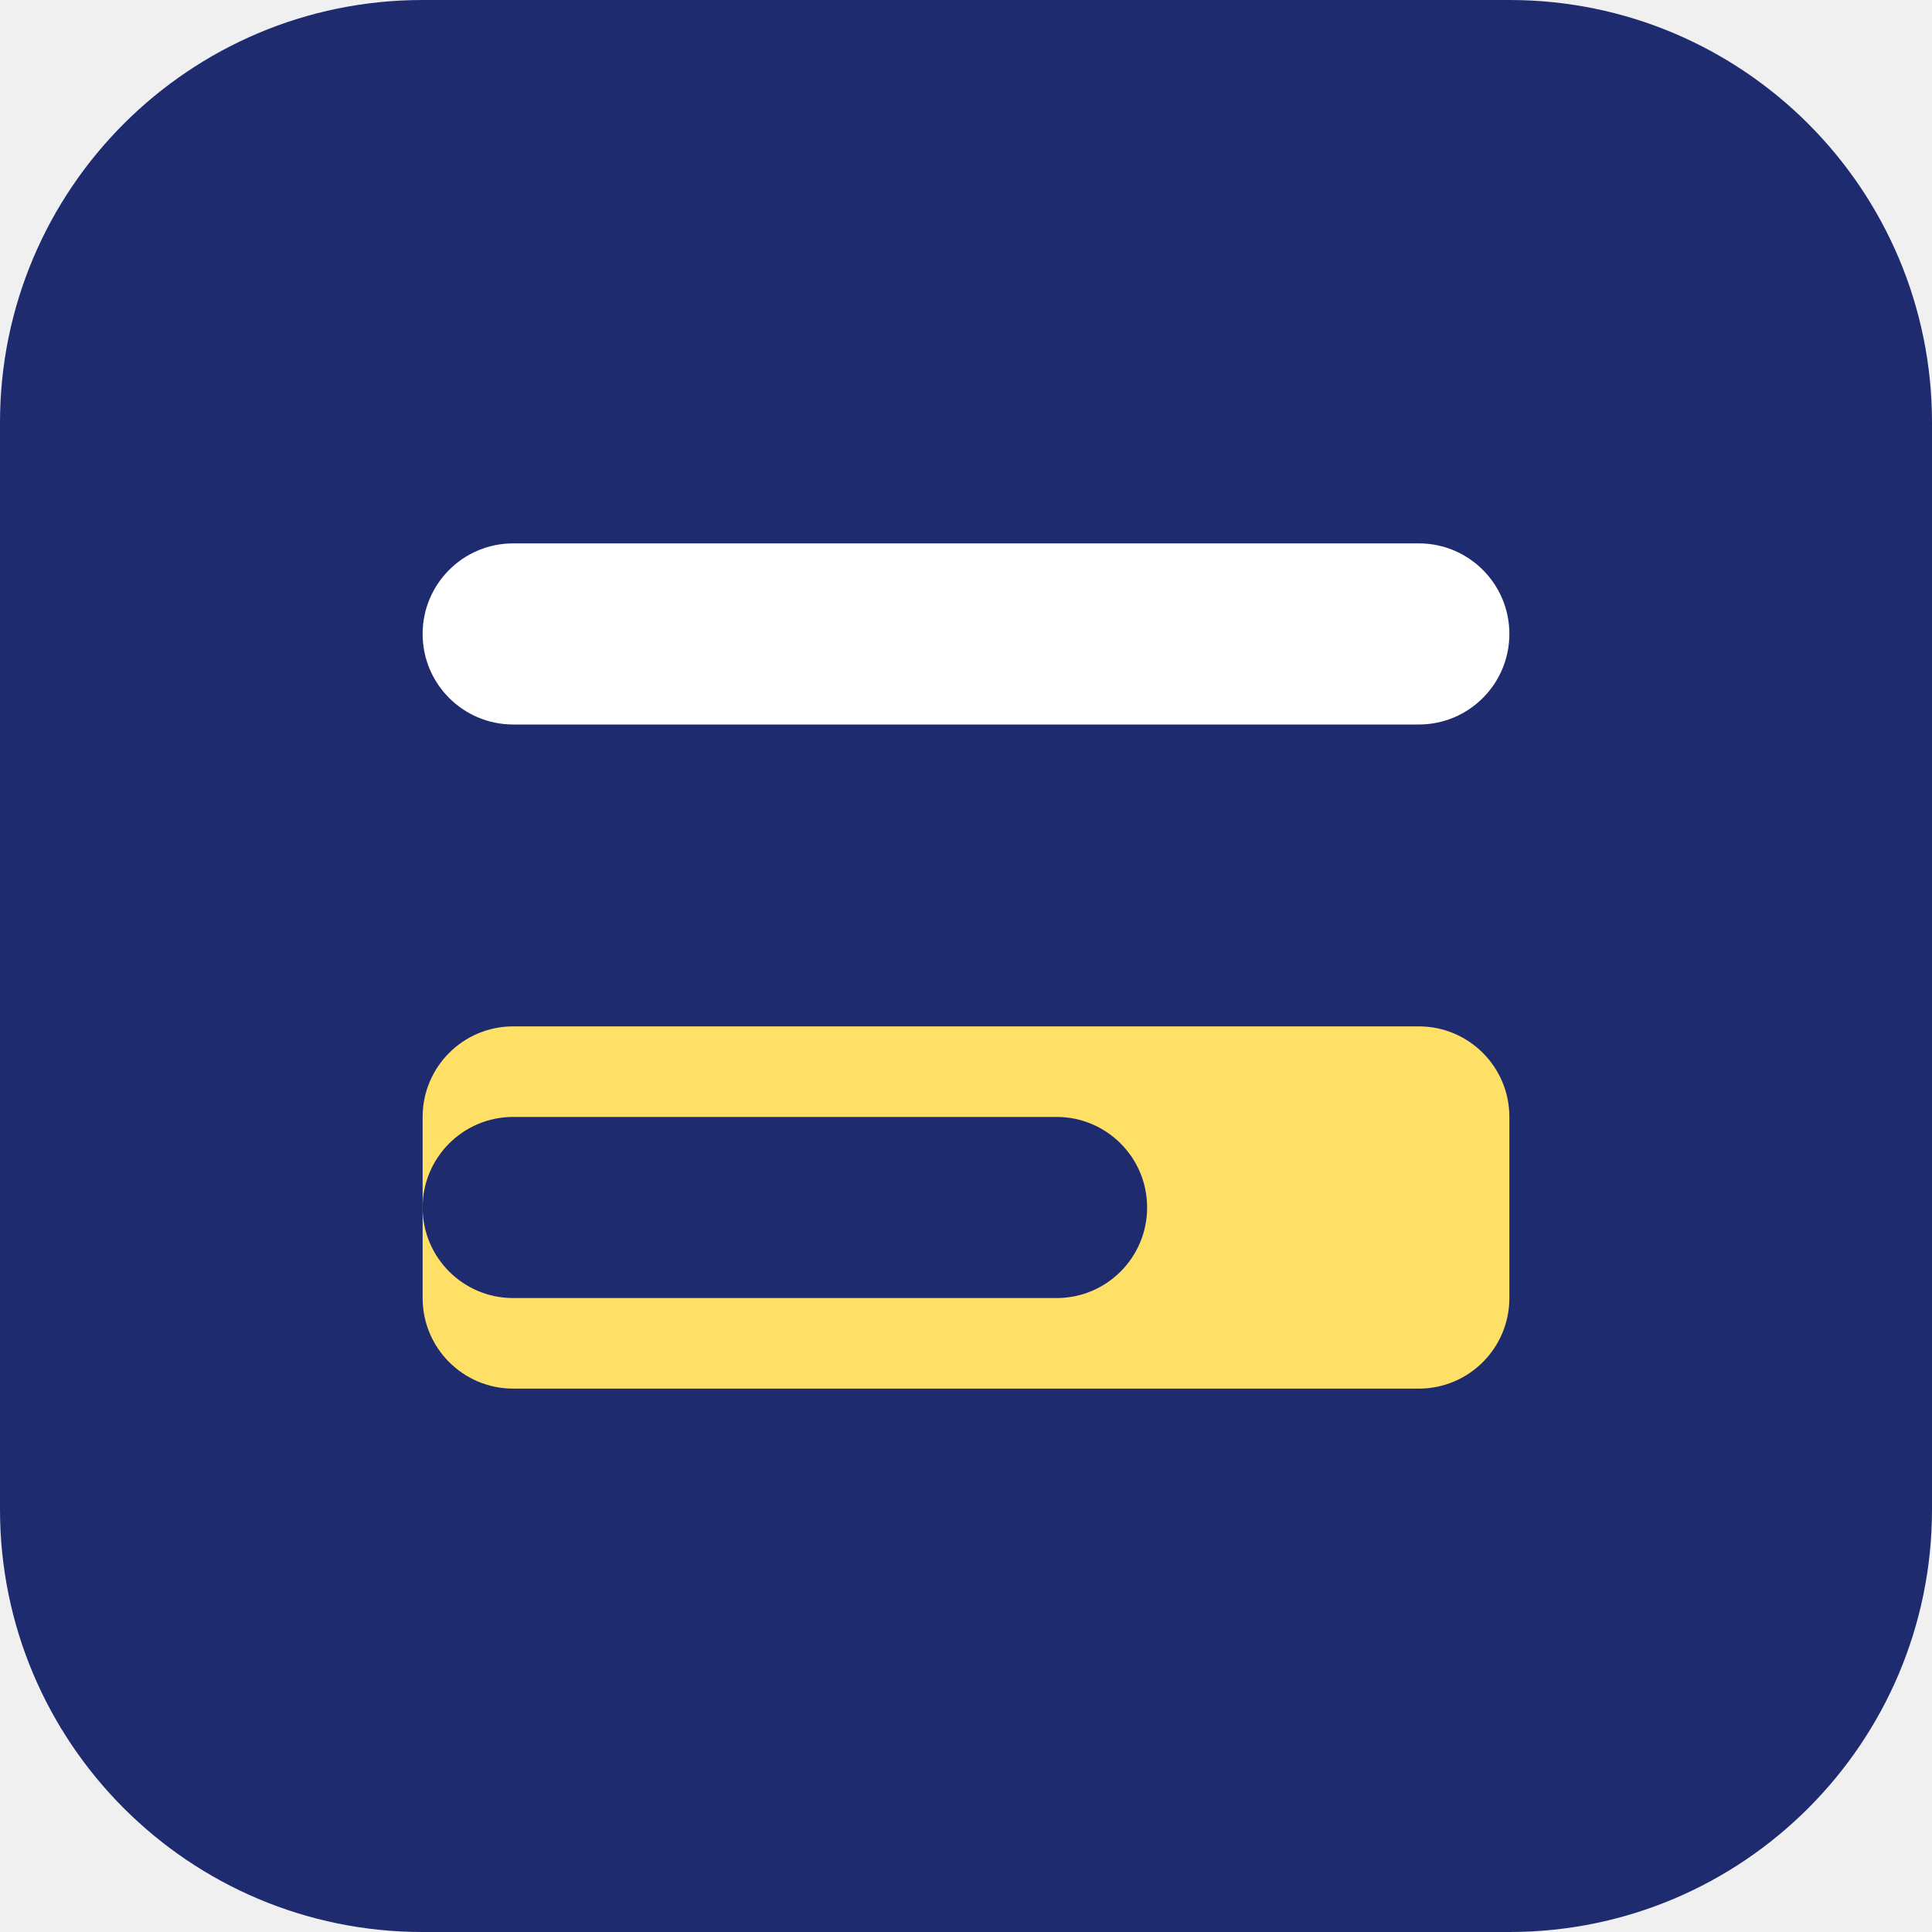
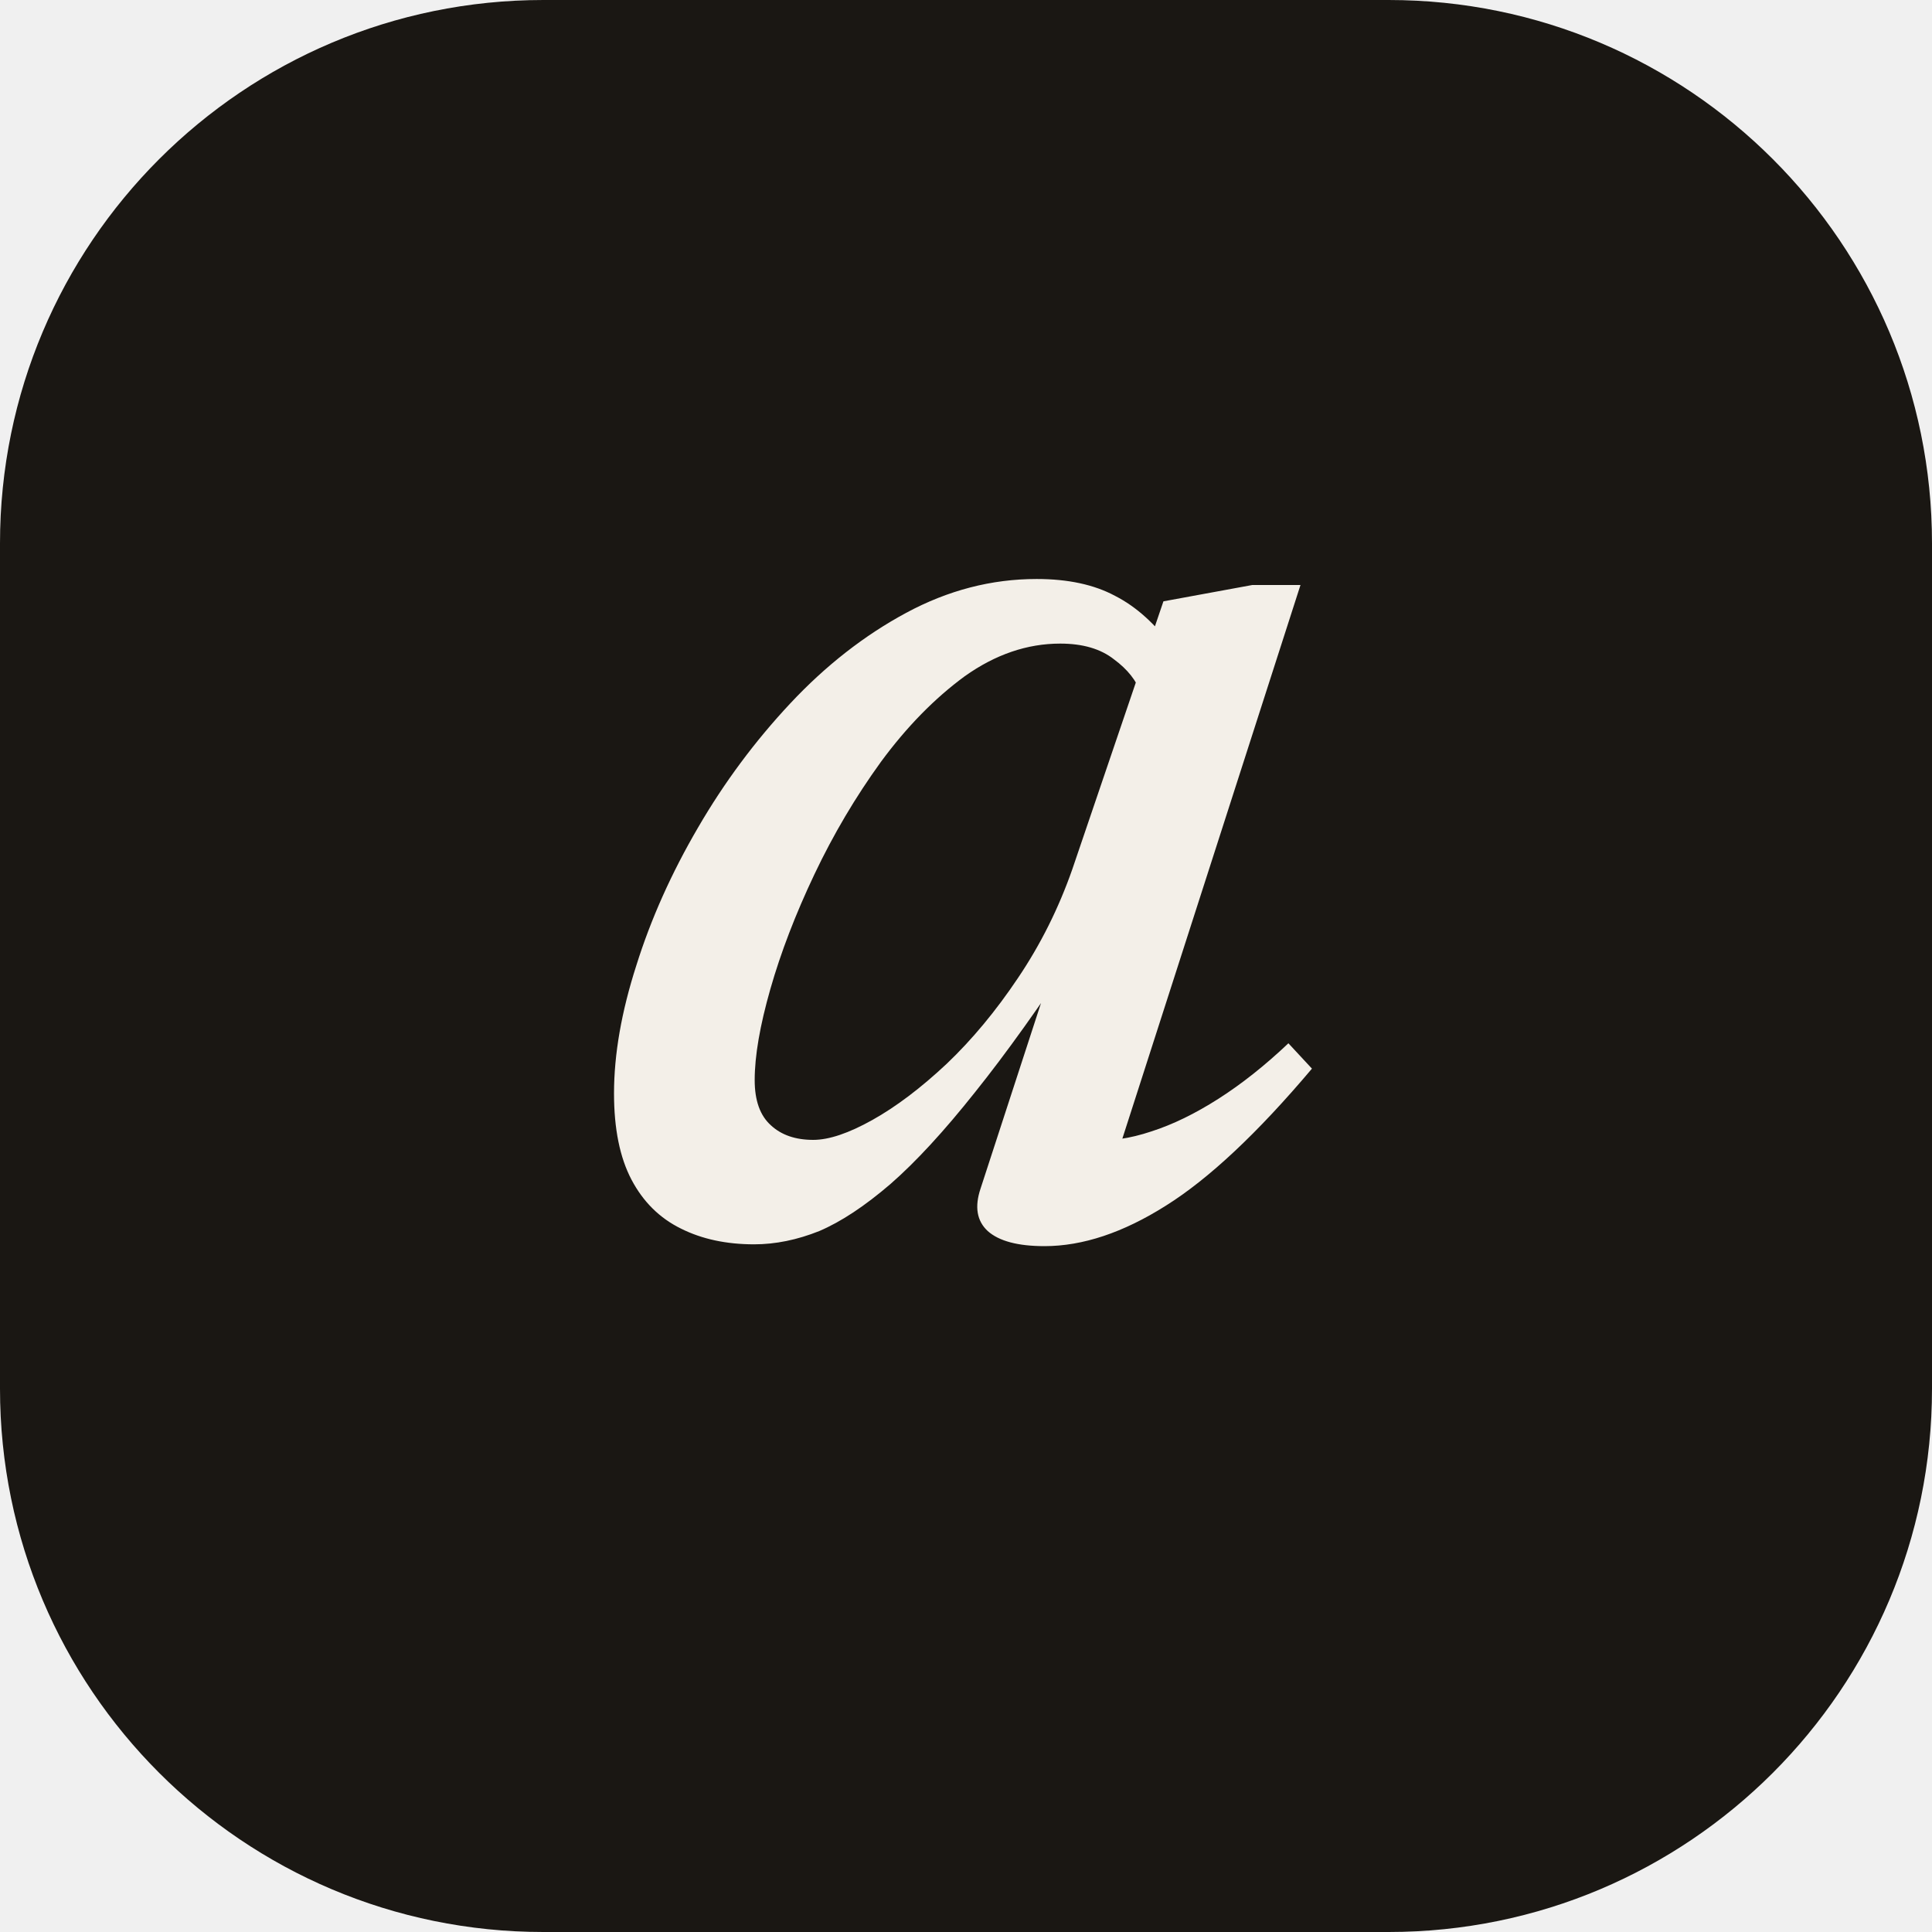
<svg xmlns="http://www.w3.org/2000/svg" viewBox="0 0 32 32">
-   <rect width="32" height="32" rx="7" fill="#1E2B6F" />
-   <rect x="7" y="17" width="18" height="6" rx="1.5" fill="#FFE066" />
-   <rect x="7" y="9" width="18" height="3" rx="1.5" fill="#FFFFFF" />
-   <rect x="7" y="18.5" width="12" height="3" rx="1.5" fill="#1E2B6F" />
+   <rect width="32" height="32" rx="9" fill="#1a1713" />
+   <path fill="#f3efe8" d="M16.24 19.69 17.55 15.67H17.88Q16.92 17.13 16.15 18.09Q15.38 19.06 14.75 19.61Q14.11 20.16 13.57 20.39Q13.02 20.61 12.49 20.61Q11.8 20.61 11.28 20.35Q10.75 20.09 10.46 19.54Q10.17 18.99 10.17 18.11Q10.17 17.14 10.54 15.99Q10.9 14.84 11.56 13.71Q12.21 12.59 13.09 11.65Q13.97 10.71 15.01 10.15Q16.05 9.59 17.17 9.59Q17.95 9.59 18.47 9.87Q19 10.14 19.44 10.75L18.9 11.49Q18.79 11.17 18.45 10.92Q18.12 10.66 17.56 10.66Q16.74 10.66 15.98 11.2Q15.23 11.75 14.59 12.62Q13.96 13.49 13.49 14.48Q13.02 15.47 12.76 16.38Q12.5 17.29 12.5 17.89Q12.5 18.4 12.77 18.64Q13.03 18.88 13.47 18.88Q13.86 18.88 14.45 18.55Q15.04 18.22 15.68 17.62Q16.31 17.02 16.86 16.2Q17.42 15.37 17.76 14.4L19.27 9.96L20.74 9.69H21.54L18.39 19.48L18.09 18.88Q18.53 18.92 19.07 18.74Q19.6 18.57 20.18 18.2Q20.76 17.83 21.34 17.28L21.73 17.7Q20.38 19.3 19.31 19.97Q18.25 20.64 17.3 20.64Q16.64 20.64 16.36 20.39Q16.09 20.14 16.24 19.69Z" />
</svg>
